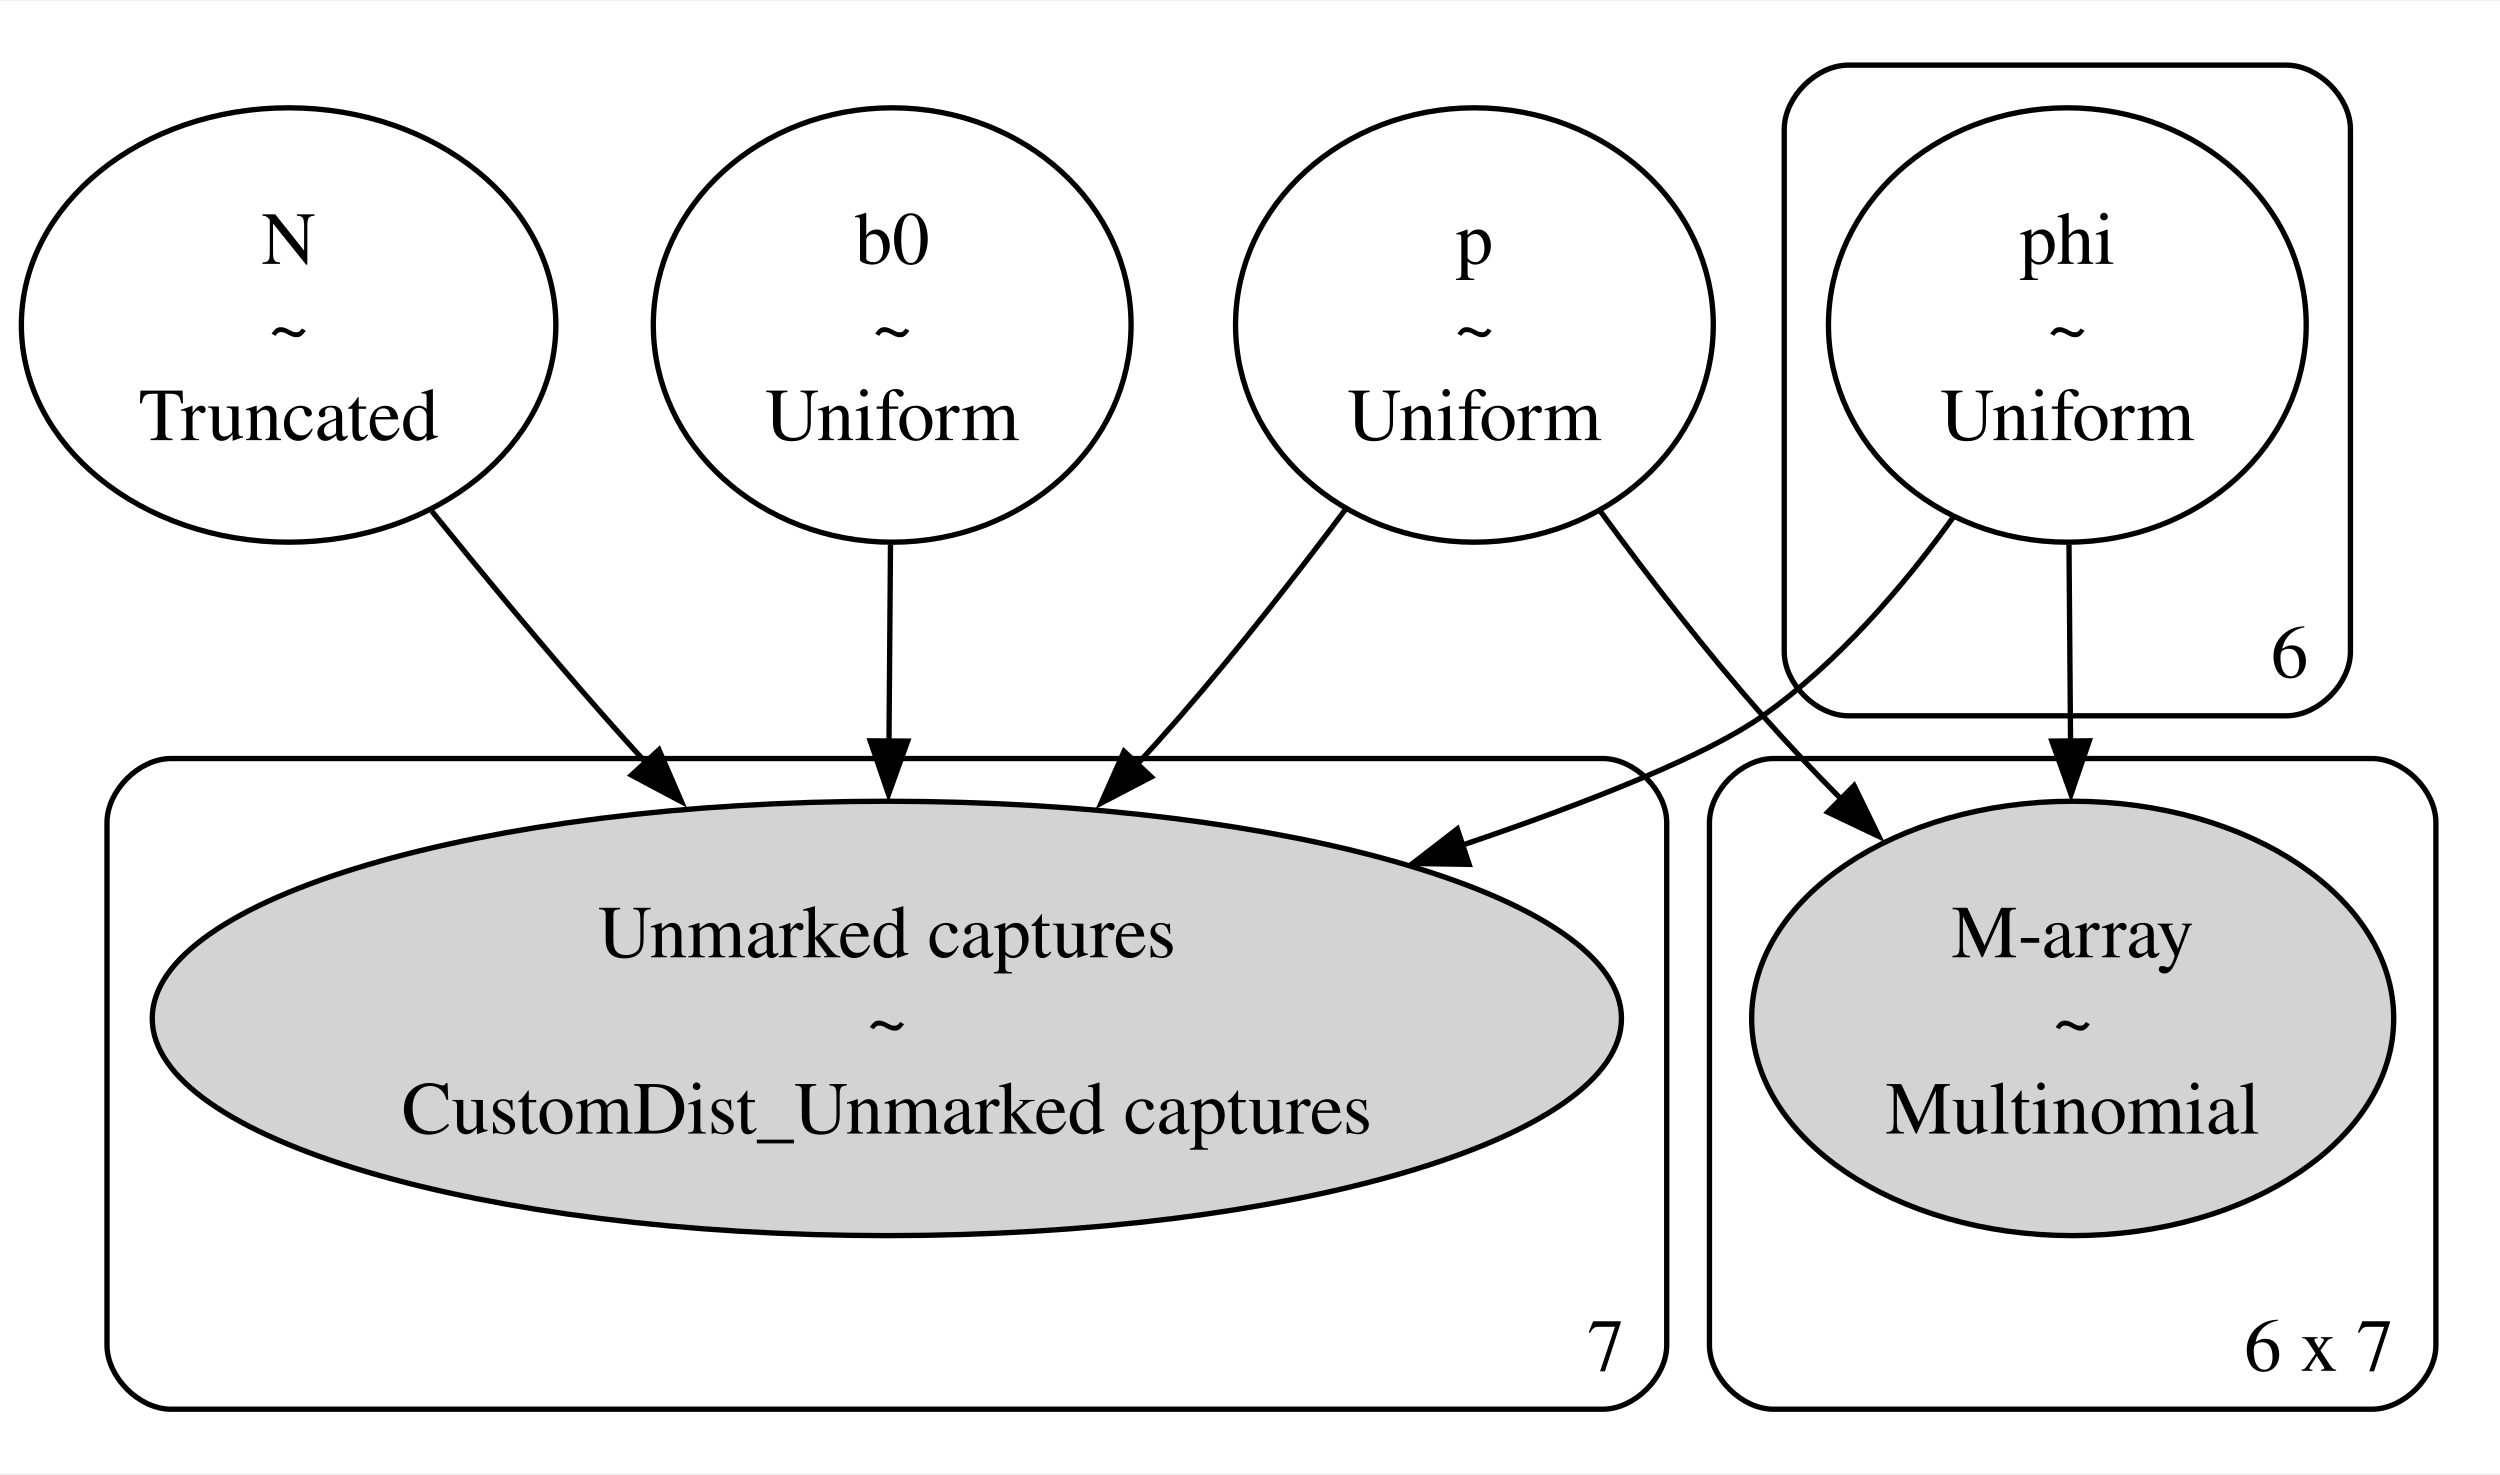
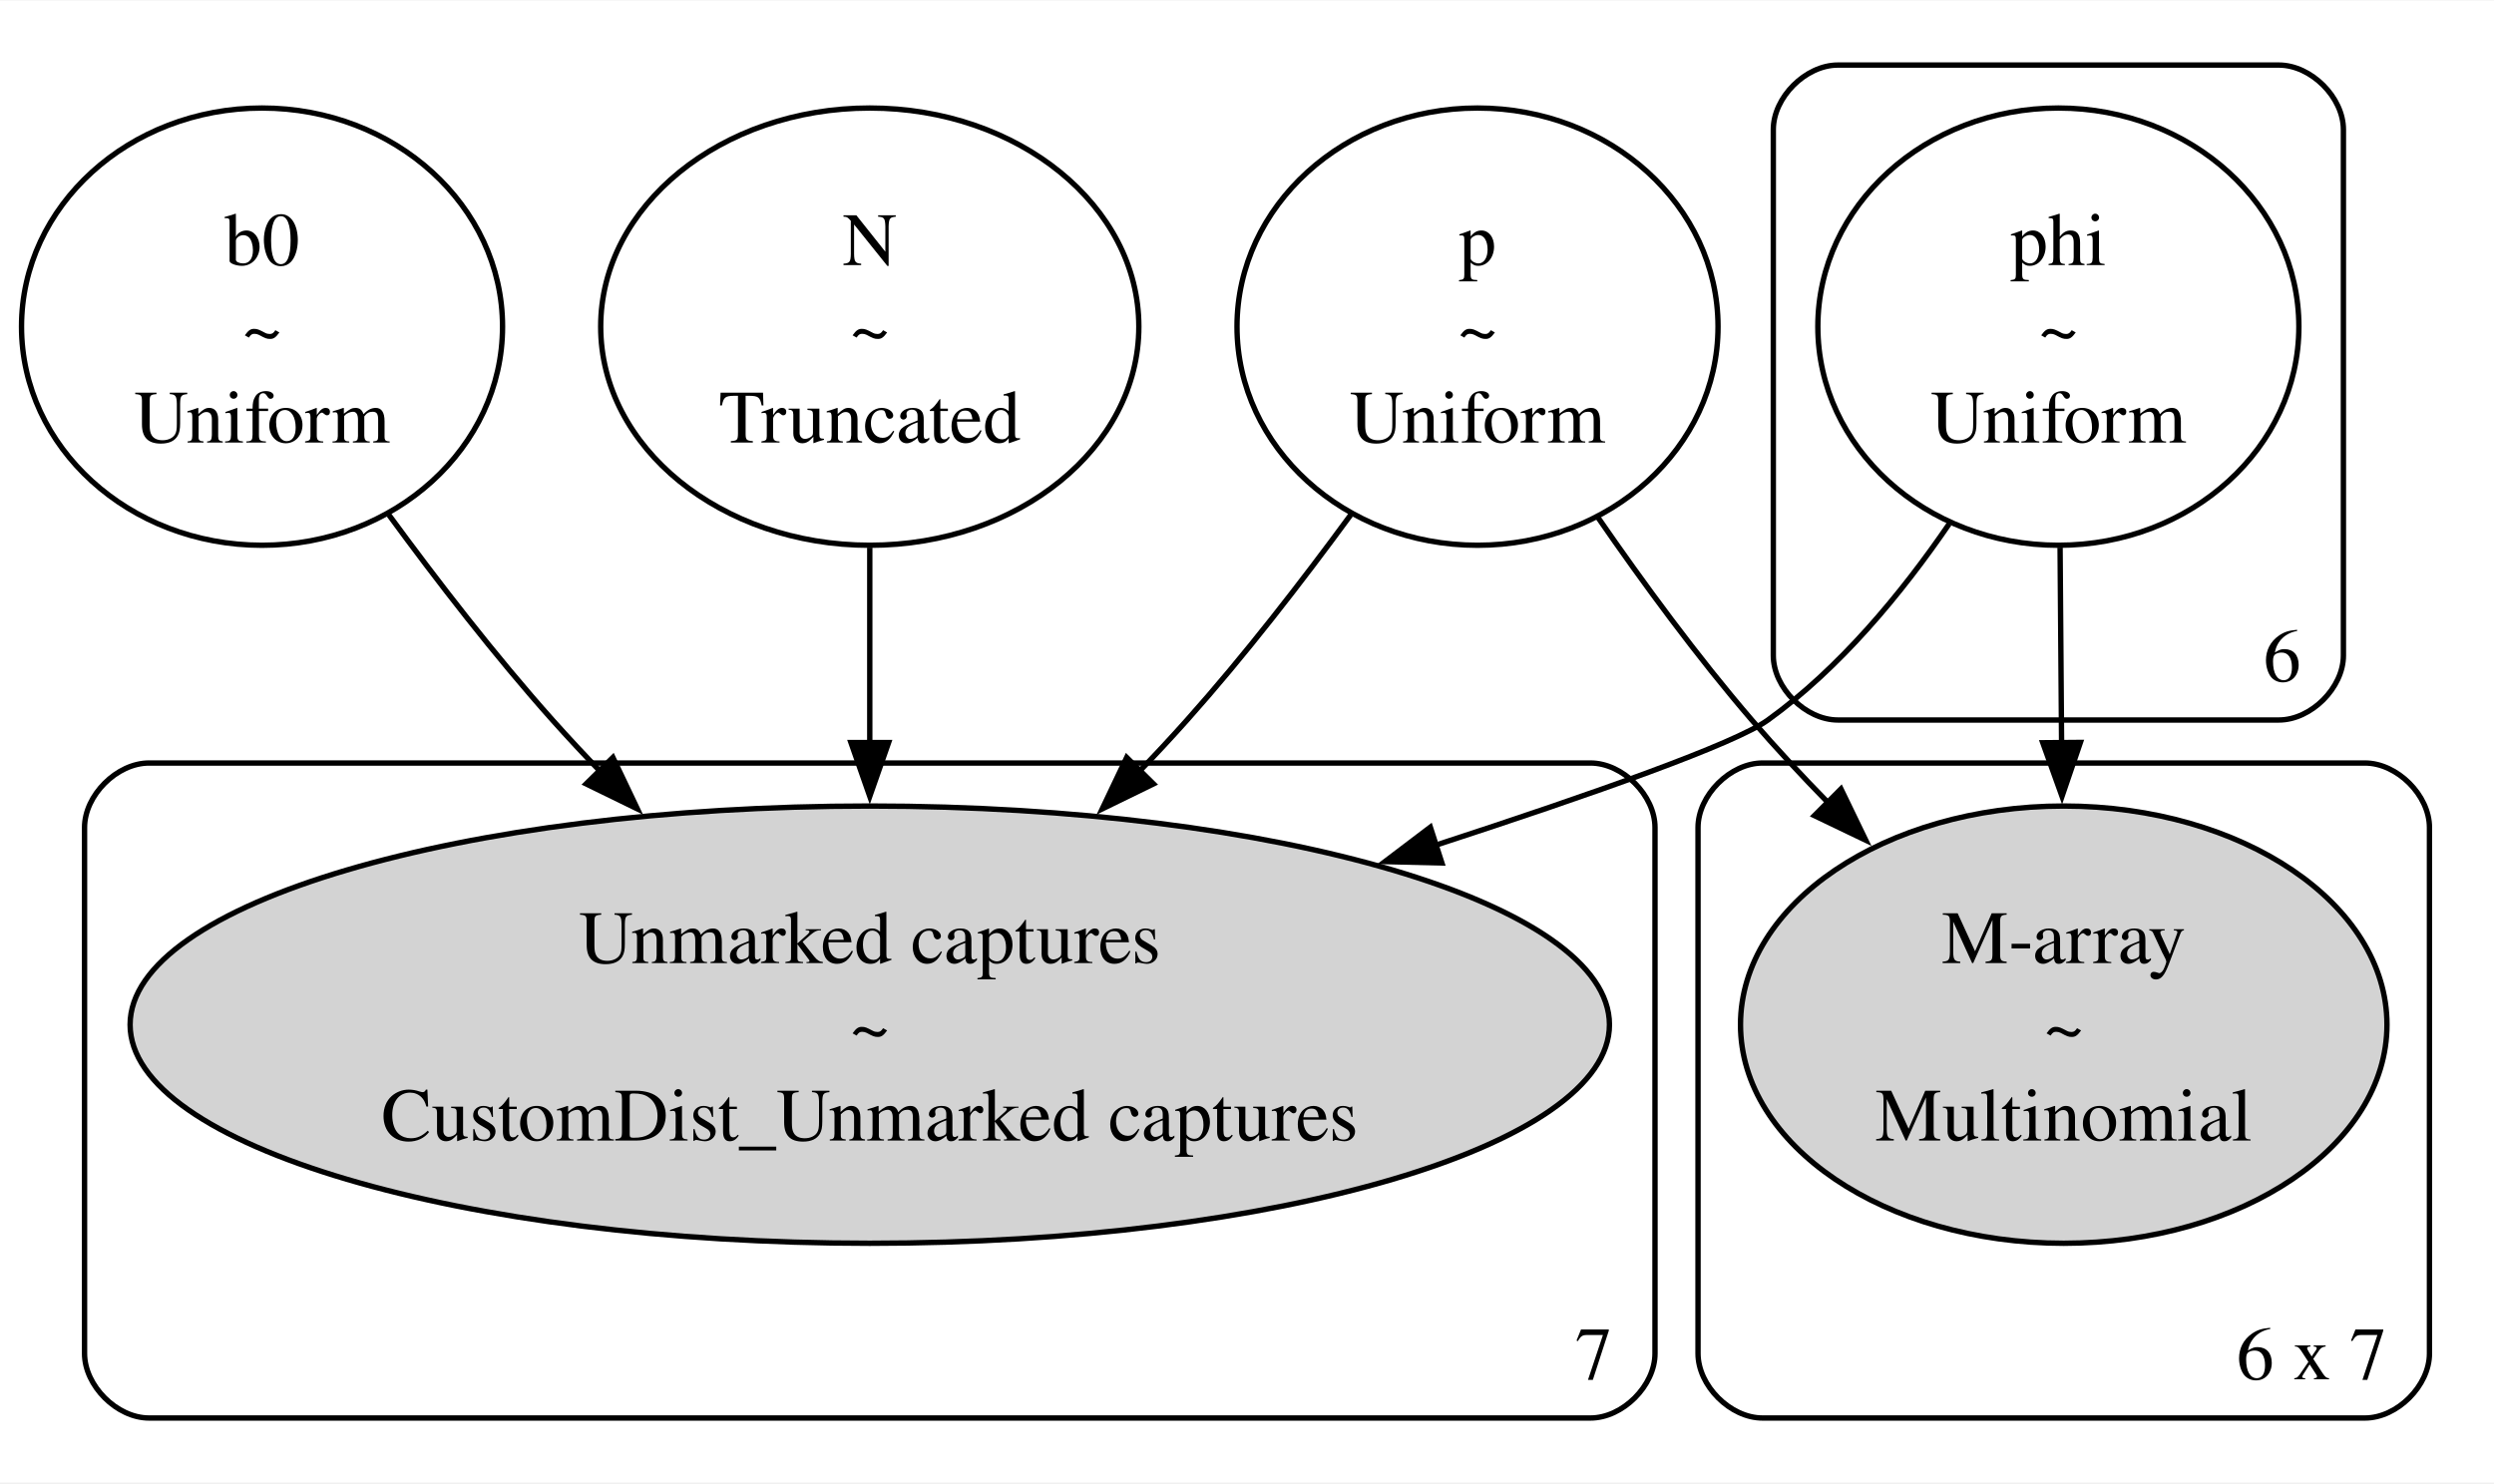
- <svg xmlns="http://www.w3.org/2000/svg" width="468pt" height="276pt" viewBox="0.00 0.00 468.03 275.63">
+ <svg xmlns="http://www.w3.org/2000/svg" width="464pt" height="276pt" viewBox="0.00 0.00 463.72 275.63">
  <g id="graph0" class="graph" transform="scale(1 1) rotate(0) translate(4 271.63)">
-     <polygon fill="white" stroke="none" points="-4,4 -4,-271.63 464.03,-271.63 464.03,4 -4,4" />
+     <polygon fill="white" stroke="none" points="-4,4 -4,-271.63 459.72,-271.63 459.72,4 -4,4" />
    <g id="clust1" class="cluster">
-       <path fill="none" stroke="black" d="M342.03,-137.82C342.03,-137.82 424.03,-137.82 424.03,-137.82 430.03,-137.82 436.03,-143.82 436.03,-149.82 436.03,-149.82 436.03,-247.63 436.03,-247.63 436.03,-253.63 430.03,-259.63 424.03,-259.63 424.03,-259.63 342.03,-259.63 342.03,-259.63 336.03,-259.63 330.03,-253.63 330.03,-247.63 330.03,-247.63 330.03,-149.82 330.03,-149.82 330.03,-143.82 336.03,-137.82 342.03,-137.82" />
-       <text text-anchor="middle" x="424.65" y="-145.02" font-family="Times,serif" font-size="14.00">6</text>
+       <path fill="none" stroke="black" d="M337.72,-137.82C337.72,-137.82 419.72,-137.82 419.72,-137.82 425.72,-137.82 431.72,-143.82 431.72,-149.82 431.72,-149.82 431.72,-247.63 431.72,-247.63 431.72,-253.63 425.72,-259.63 419.72,-259.63 419.72,-259.63 337.72,-259.63 337.72,-259.63 331.72,-259.63 325.72,-253.63 325.72,-247.63 325.72,-247.63 325.72,-149.82 325.72,-149.82 325.72,-143.82 331.72,-137.82 337.72,-137.82" />
+       <text text-anchor="middle" x="420.35" y="-145.02" font-family="Times,serif" font-size="14.00">6</text>
    </g>
    <g id="clust2" class="cluster">
-       <path fill="none" stroke="black" d="M28.03,-8C28.03,-8 296.03,-8 296.03,-8 302.03,-8 308.03,-14 308.03,-20 308.03,-20 308.03,-117.82 308.03,-117.82 308.03,-123.82 302.03,-129.82 296.03,-129.82 296.03,-129.82 28.03,-129.82 28.03,-129.82 22.03,-129.82 16.03,-123.82 16.03,-117.82 16.03,-117.82 16.03,-20 16.03,-20 16.03,-14 22.03,-8 28.03,-8" />
-       <text text-anchor="middle" x="296.65" y="-15.2" font-family="Times,serif" font-size="14.00">7</text>
+       <path fill="none" stroke="black" d="M23.72,-8C23.72,-8 291.72,-8 291.72,-8 297.72,-8 303.72,-14 303.72,-20 303.72,-20 303.72,-117.82 303.72,-117.82 303.72,-123.82 297.72,-129.82 291.72,-129.82 291.72,-129.82 23.72,-129.82 23.72,-129.82 17.72,-129.82 11.72,-123.82 11.72,-117.82 11.72,-117.82 11.72,-20 11.72,-20 11.72,-14 17.72,-8 23.72,-8" />
+       <text text-anchor="middle" x="292.35" y="-15.2" font-family="Times,serif" font-size="14.00">7</text>
    </g>
    <g id="clust3" class="cluster">
-       <path fill="none" stroke="black" d="M328.03,-8C328.03,-8 440.03,-8 440.03,-8 446.03,-8 452.03,-14 452.03,-20 452.03,-20 452.03,-117.82 452.03,-117.82 452.03,-123.82 446.03,-129.82 440.03,-129.82 440.03,-129.82 328.03,-129.82 328.03,-129.82 322.03,-129.82 316.03,-123.82 316.03,-117.82 316.03,-117.82 316.03,-20 316.03,-20 316.03,-14 322.03,-8 328.03,-8" />
-       <text text-anchor="middle" x="430.15" y="-15.2" font-family="Times,serif" font-size="14.00">6 x 7</text>
+       <path fill="none" stroke="black" d="M323.72,-8C323.72,-8 435.72,-8 435.72,-8 441.72,-8 447.72,-14 447.72,-20 447.72,-20 447.72,-117.82 447.72,-117.82 447.72,-123.82 441.72,-129.82 435.72,-129.82 435.72,-129.82 323.72,-129.82 323.72,-129.82 317.72,-129.82 311.72,-123.82 311.72,-117.82 311.72,-117.82 311.72,-20 311.72,-20 311.72,-14 317.72,-8 323.72,-8" />
+       <text text-anchor="middle" x="425.85" y="-15.2" font-family="Times,serif" font-size="14.00">6 x 7</text>
    </g>
    <g id="node1" class="node">
-       <ellipse fill="none" stroke="black" cx="272.03" cy="-210.98" rx="44.72" ry="40.66" />
-       <text text-anchor="middle" x="272.03" y="-222.43" font-family="Times,serif" font-size="14.00">p</text>
-       <text text-anchor="middle" x="272.03" y="-205.93" font-family="Times,serif" font-size="14.00">~</text>
-       <text text-anchor="middle" x="272.03" y="-189.43" font-family="Times,serif" font-size="14.00">Uniform</text>
+       <ellipse fill="none" stroke="black" cx="44.72" cy="-210.98" rx="44.72" ry="40.66" />
+       <text text-anchor="middle" x="44.72" y="-222.43" font-family="Times,serif" font-size="14.00">b0</text>
+       <text text-anchor="middle" x="44.72" y="-205.93" font-family="Times,serif" font-size="14.00">~</text>
+       <text text-anchor="middle" x="44.72" y="-189.43" font-family="Times,serif" font-size="14.00">Uniform</text>
    </g>
    <g id="node5" class="node">
-       <ellipse fill="lightgrey" stroke="black" cx="162.03" cy="-81.16" rx="137.53" ry="40.66" />
-       <text text-anchor="middle" x="162.03" y="-92.61" font-family="Times,serif" font-size="14.00">Unmarked captures</text>
-       <text text-anchor="middle" x="162.03" y="-76.11" font-family="Times,serif" font-size="14.00">~</text>
-       <text text-anchor="middle" x="162.03" y="-59.61" font-family="Times,serif" font-size="14.00">CustomDist_Unmarked captures</text>
+       <ellipse fill="lightgrey" stroke="black" cx="157.72" cy="-81.16" rx="137.53" ry="40.66" />
+       <text text-anchor="middle" x="157.72" y="-92.61" font-family="Times,serif" font-size="14.00">Unmarked captures</text>
+       <text text-anchor="middle" x="157.72" y="-76.11" font-family="Times,serif" font-size="14.00">~</text>
+       <text text-anchor="middle" x="157.72" y="-59.61" font-family="Times,serif" font-size="14.00">CustomDist_Unmarked captures</text>
+     </g>
+     <g id="edge2" class="edge">
+       <path fill="none" stroke="black" d="M68.3,-175.98C77.37,-163.6 88.1,-149.73 98.72,-137.82 101.6,-134.6 104.62,-131.35 107.73,-128.14" />
+       <polygon fill="black" stroke="black" points="109.96,-130.86 114.51,-121.29 104.98,-125.94 109.96,-130.86" />
+     </g>
+     <g id="node2" class="node">
+       <ellipse fill="none" stroke="black" cx="157.72" cy="-210.98" rx="50.03" ry="40.66" />
+       <text text-anchor="middle" x="157.72" y="-222.43" font-family="Times,serif" font-size="14.00">N</text>
+       <text text-anchor="middle" x="157.72" y="-205.93" font-family="Times,serif" font-size="14.00">~</text>
+       <text text-anchor="middle" x="157.72" y="-189.43" font-family="Times,serif" font-size="14.00">Truncated</text>
+     </g>
+     <g id="edge3" class="edge">
+       <path fill="none" stroke="black" d="M157.72,-169.88C157.72,-158.34 157.72,-145.6 157.72,-133.48" />
+       <polygon fill="black" stroke="black" points="161.22,-133.62 157.72,-123.62 154.22,-133.62 161.22,-133.62" />
+     </g>
+     <g id="node3" class="node">
+       <ellipse fill="none" stroke="black" cx="270.72" cy="-210.98" rx="44.72" ry="40.66" />
+       <text text-anchor="middle" x="270.72" y="-222.43" font-family="Times,serif" font-size="14.00">p</text>
+       <text text-anchor="middle" x="270.72" y="-205.93" font-family="Times,serif" font-size="14.00">~</text>
+       <text text-anchor="middle" x="270.72" y="-189.43" font-family="Times,serif" font-size="14.00">Uniform</text>
+     </g>
+     <g id="edge4" class="edge">
+       <path fill="none" stroke="black" d="M247.15,-175.98C238.08,-163.6 227.35,-149.73 216.72,-137.82 213.85,-134.6 210.83,-131.35 207.72,-128.14" />
+       <polygon fill="black" stroke="black" points="210.47,-125.94 200.94,-121.29 205.49,-130.86 210.47,-125.94" />
+     </g>
+     <g id="node6" class="node">
+       <ellipse fill="lightgrey" stroke="black" cx="379.72" cy="-81.16" rx="60.1" ry="40.66" />
+       <text text-anchor="middle" x="379.72" y="-92.61" font-family="Times,serif" font-size="14.00">M-array</text>
+       <text text-anchor="middle" x="379.72" y="-76.11" font-family="Times,serif" font-size="14.00">~</text>
+       <text text-anchor="middle" x="379.72" y="-59.61" font-family="Times,serif" font-size="14.00">Multinomial</text>
+     </g>
+     <g id="edge6" class="edge">
+       <path fill="none" stroke="black" d="M293.06,-175.57C301.55,-163.27 311.62,-149.56 321.72,-137.82 326.21,-132.61 331.11,-127.35 336.1,-122.25" />
+       <polygon fill="black" stroke="black" points="338.3,-125 342.91,-115.46 333.36,-120.04 338.3,-125" />
+     </g>
+     <g id="node4" class="node">
+       <ellipse fill="none" stroke="black" cx="378.72" cy="-210.98" rx="44.72" ry="40.66" />
+       <text text-anchor="middle" x="378.72" y="-222.43" font-family="Times,serif" font-size="14.00">phi</text>
+       <text text-anchor="middle" x="378.72" y="-205.93" font-family="Times,serif" font-size="14.00">~</text>
+       <text text-anchor="middle" x="378.72" y="-189.43" font-family="Times,serif" font-size="14.00">Uniform</text>
    </g>
    <g id="edge1" class="edge">
-       <path fill="none" stroke="black" d="M247.98,-176.58C238.65,-164.14 227.67,-150.06 217.03,-137.82 214.3,-134.68 211.44,-131.49 208.51,-128.32" />
-       <polygon fill="black" stroke="black" points="211.54,-126.37 202.15,-121.48 206.44,-131.16 211.54,-126.37" />
-     </g>
-     <g id="node6" class="node">
-       <ellipse fill="lightgrey" stroke="black" cx="384.03" cy="-81.16" rx="60.1" ry="40.66" />
-       <text text-anchor="middle" x="384.03" y="-92.61" font-family="Times,serif" font-size="14.00">M-array</text>
-       <text text-anchor="middle" x="384.03" y="-76.11" font-family="Times,serif" font-size="14.00">~</text>
-       <text text-anchor="middle" x="384.03" y="-59.61" font-family="Times,serif" font-size="14.00">Multinomial</text>
+       <path fill="none" stroke="black" d="M358.43,-174.31C349.53,-161.3 338.05,-147.43 324.72,-137.82 318.63,-133.42 292.55,-124.18 262.74,-114.47" />
+       <polygon fill="black" stroke="black" points="264.1,-111.23 253.51,-111.49 261.95,-117.89 264.1,-111.23" />
    </g>
    <g id="edge5" class="edge">
-       <path fill="none" stroke="black" d="M295.66,-176.03C304.73,-163.66 315.45,-149.77 326.03,-137.82 330.75,-132.48 335.89,-127.06 341.11,-121.8" />
-       <polygon fill="black" stroke="black" points="343.11,-124.75 347.75,-115.23 338.18,-119.78 343.11,-124.75" />
-     </g>
-     <g id="node2" class="node">
-       <ellipse fill="none" stroke="black" cx="50.03" cy="-210.98" rx="50.03" ry="40.66" />
-       <text text-anchor="middle" x="50.03" y="-222.43" font-family="Times,serif" font-size="14.00">N</text>
-       <text text-anchor="middle" x="50.03" y="-205.93" font-family="Times,serif" font-size="14.00">~</text>
-       <text text-anchor="middle" x="50.03" y="-189.43" font-family="Times,serif" font-size="14.00">Truncated</text>
-     </g>
-     <g id="edge2" class="edge">
-       <path fill="none" stroke="black" d="M76.83,-176.13C86.75,-163.89 98.21,-150.07 109.03,-137.82 111.65,-134.84 114.39,-131.81 117.16,-128.76" />
-       <polygon fill="black" stroke="black" points="119.37,-131.46 123.58,-121.73 114.22,-126.71 119.37,-131.46" />
-     </g>
-     <g id="node3" class="node">
-       <ellipse fill="none" stroke="black" cx="163.03" cy="-210.98" rx="44.72" ry="40.66" />
-       <text text-anchor="middle" x="163.03" y="-222.43" font-family="Times,serif" font-size="14.00">b0</text>
-       <text text-anchor="middle" x="163.03" y="-205.93" font-family="Times,serif" font-size="14.00">~</text>
-       <text text-anchor="middle" x="163.03" y="-189.43" font-family="Times,serif" font-size="14.00">Uniform</text>
-     </g>
-     <g id="edge3" class="edge">
-       <path fill="none" stroke="black" d="M162.71,-169.88C162.62,-158.23 162.52,-145.33 162.43,-133.1" />
-       <polygon fill="black" stroke="black" points="165.92,-133.08 162.34,-123.11 158.92,-133.13 165.92,-133.08" />
-     </g>
-     <g id="node4" class="node">
-       <ellipse fill="none" stroke="black" cx="383.03" cy="-210.98" rx="44.72" ry="40.66" />
-       <text text-anchor="middle" x="383.03" y="-222.43" font-family="Times,serif" font-size="14.00">phi</text>
-       <text text-anchor="middle" x="383.03" y="-205.93" font-family="Times,serif" font-size="14.00">~</text>
-       <text text-anchor="middle" x="383.03" y="-189.43" font-family="Times,serif" font-size="14.00">Uniform</text>
-     </g>
-     <g id="edge4" class="edge">
-       <path fill="none" stroke="black" d="M361.76,-175.11C352.23,-161.89 339.98,-147.67 326.03,-137.82 315.56,-130.43 293.87,-121.78 269.6,-113.55" />
-       <polygon fill="black" stroke="black" points="271.04,-110 260.45,-110.17 268.83,-116.64 271.04,-110" />
-     </g>
-     <g id="edge6" class="edge">
-       <path fill="none" stroke="black" d="M383.34,-169.88C383.43,-158.23 383.53,-145.33 383.63,-133.1" />
-       <polygon fill="black" stroke="black" points="387.14,-133.13 383.72,-123.11 380.14,-133.08 387.14,-133.13" />
+       <path fill="none" stroke="black" d="M379.04,-169.88C379.13,-158.34 379.23,-145.6 379.32,-133.48" />
+       <polygon fill="black" stroke="black" points="382.82,-133.65 379.4,-123.62 375.82,-133.59 382.82,-133.65" />
    </g>
  </g>
</svg>
